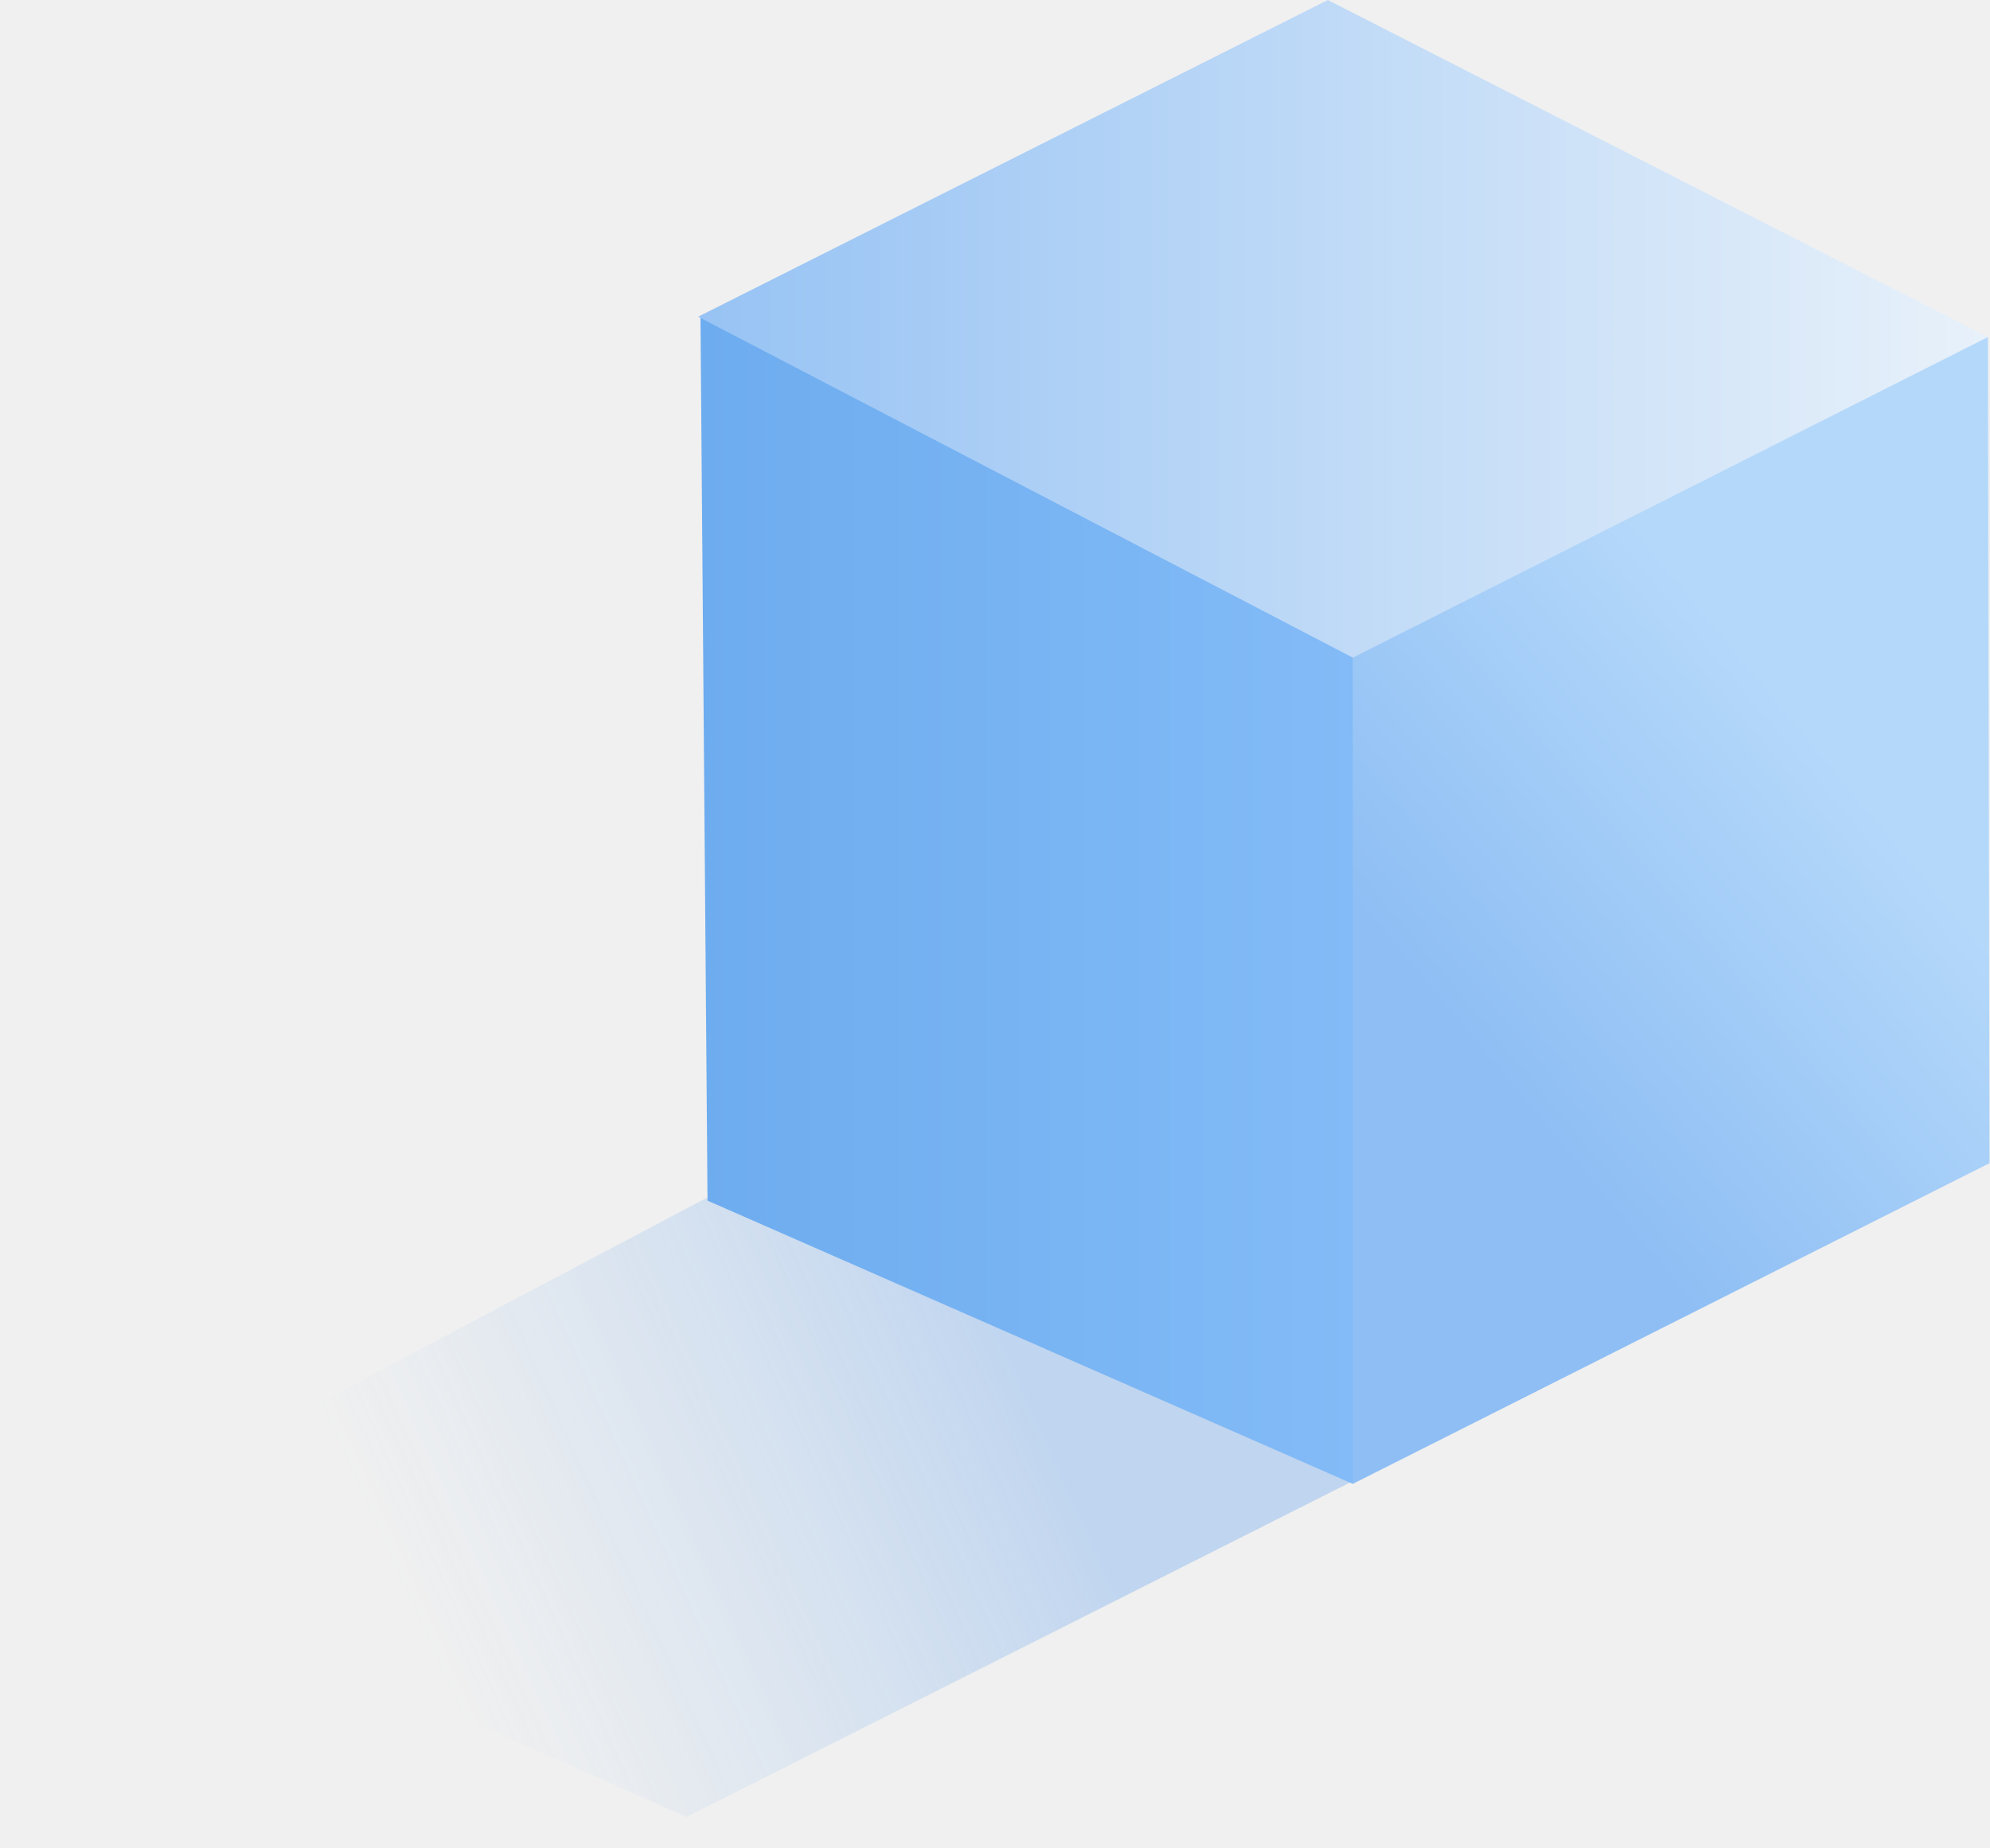
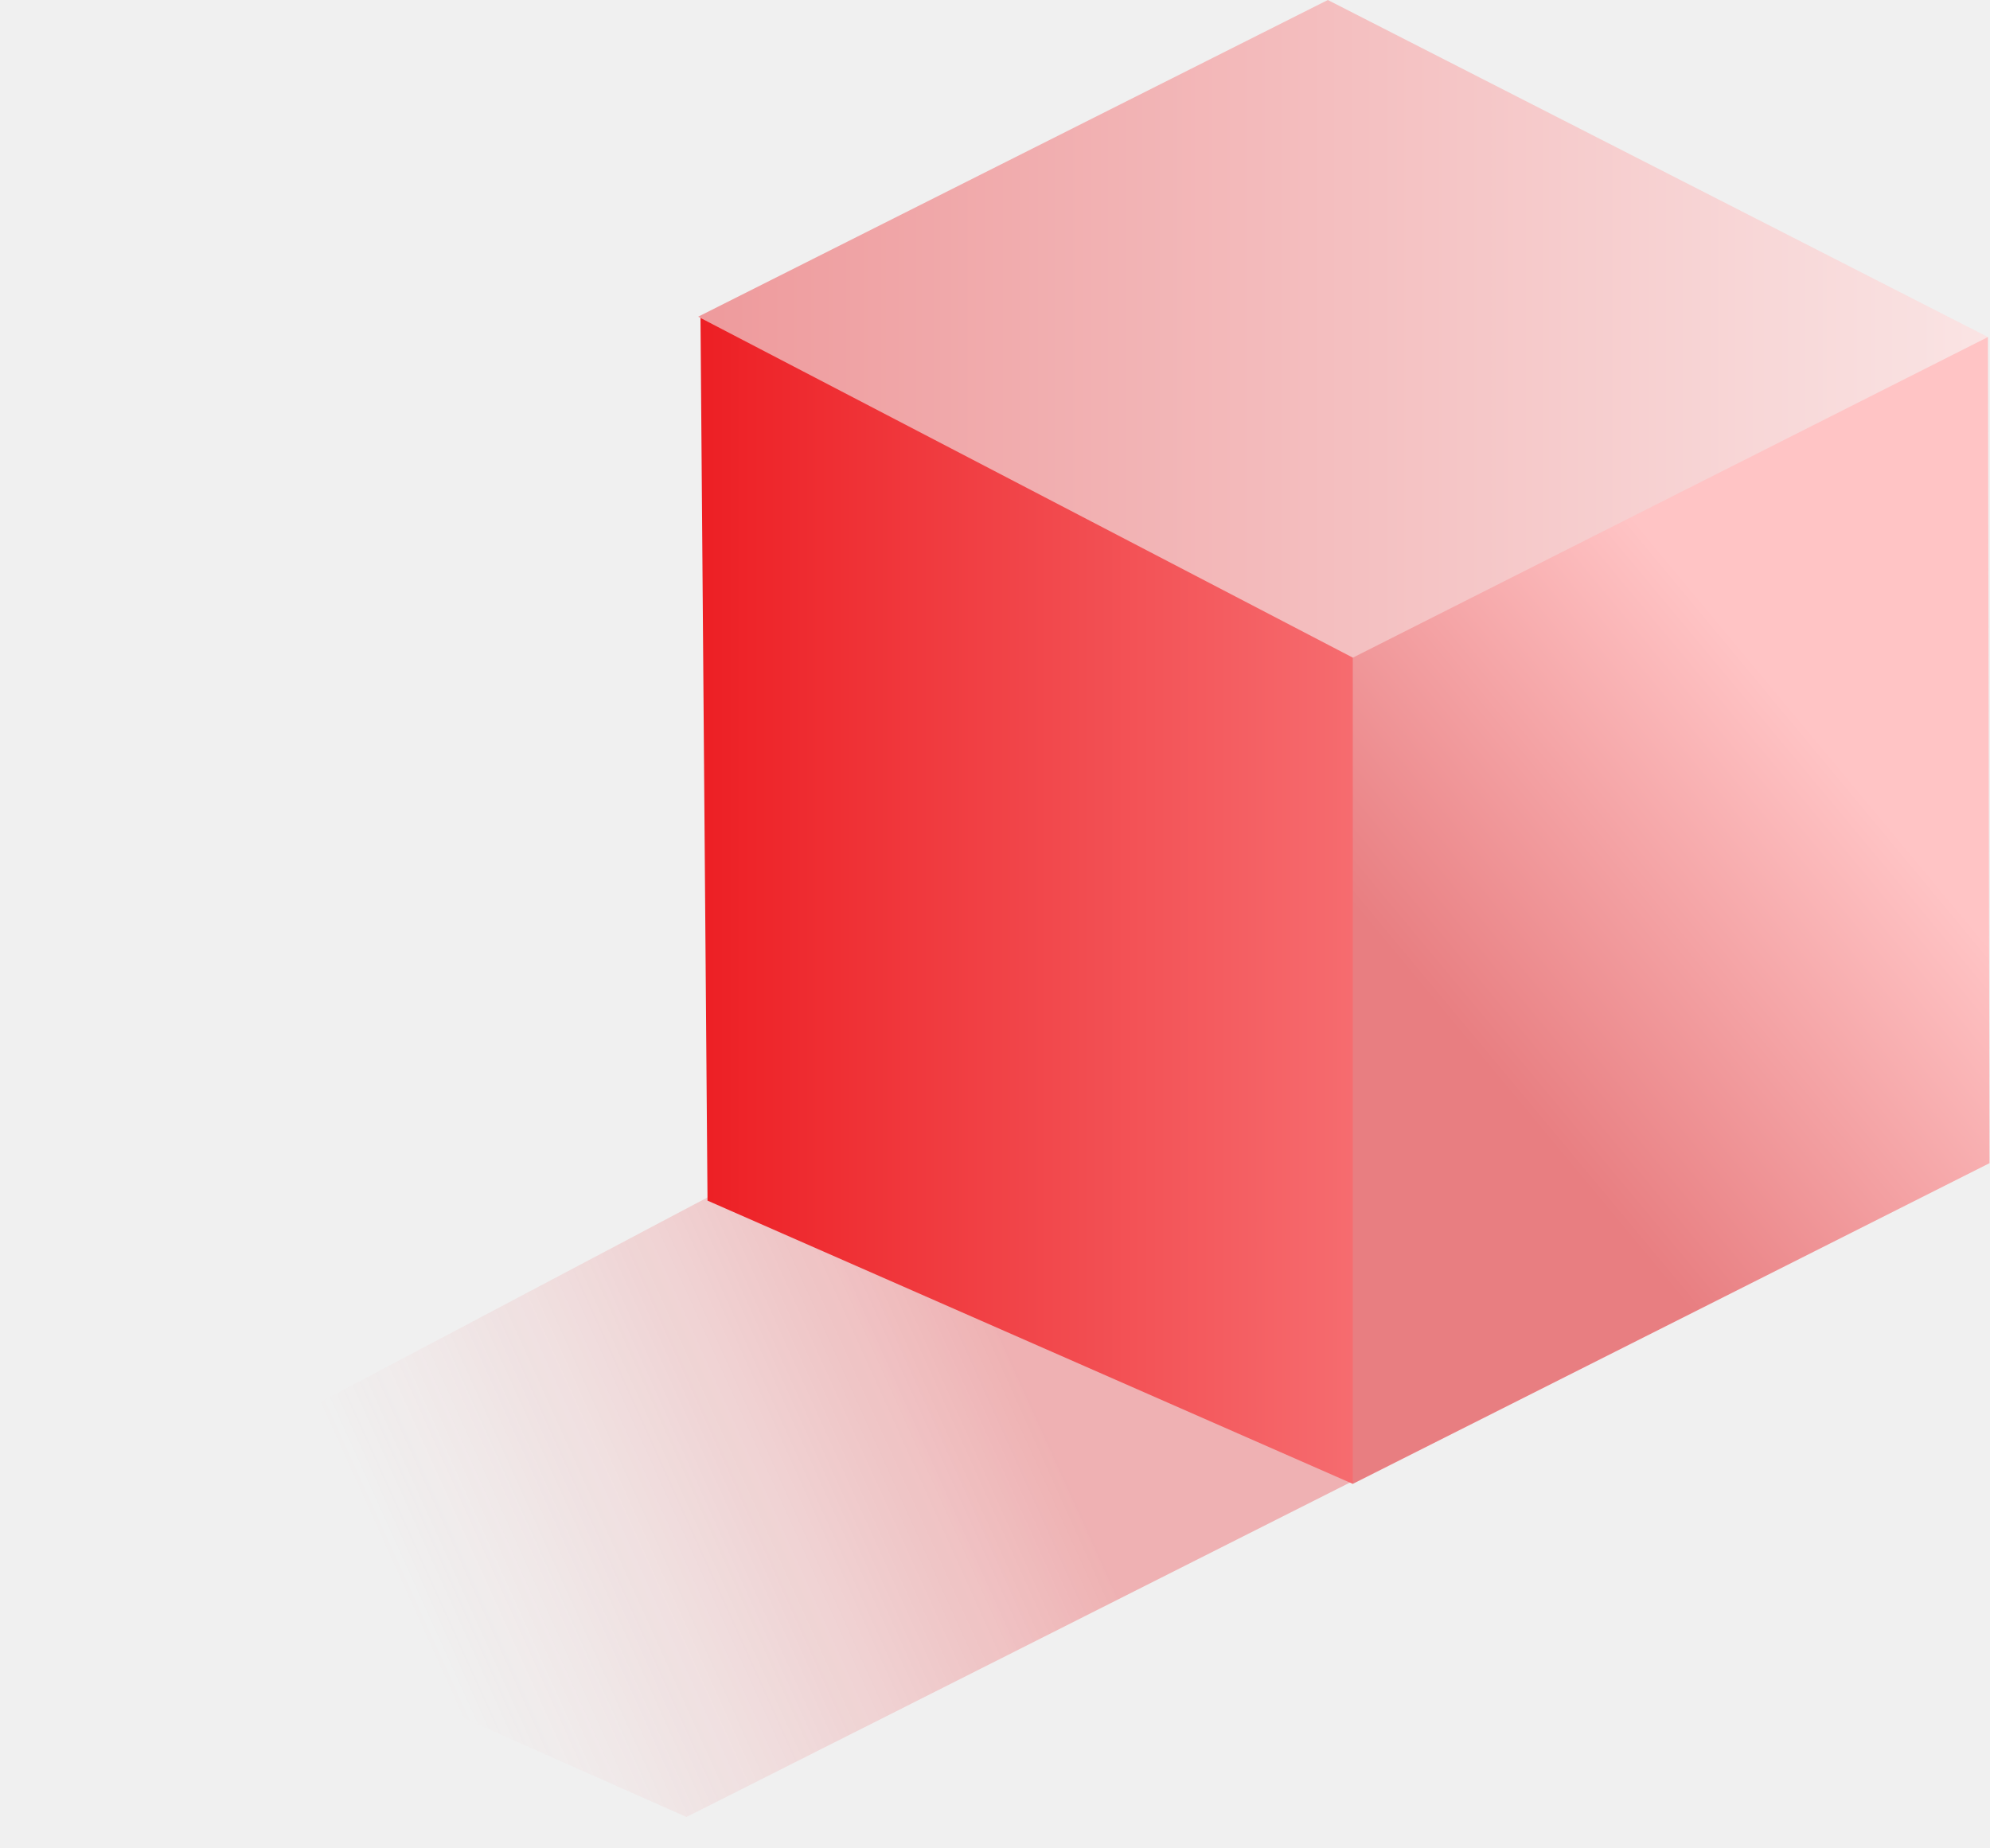
<svg xmlns="http://www.w3.org/2000/svg" width="28" height="26" viewBox="0 0 28 26" fill="none">
-   <path opacity="0.3" d="M0.853 21.661L10.076 16.787L19.023 20.849L9.659 25.57L0.853 21.661Z" fill="url(#paint0_linear_60_4432)" />
-   <path d="M27.763 9.958L19.034 20.882L9.955 16.896L9.856 4.468L27.763 6.664V9.958Z" fill="url(#paint1_linear_60_4432)" />
-   <path d="M19.034 20.882V9.036L27.4 4.699L27.971 4.743L27.993 16.369L19.034 20.882Z" fill="url(#paint2_linear_60_4432)" />
-   <path d="M9.823 4.457L18.683 0L27.971 4.743L19.035 9.255L9.823 4.457Z" fill="url(#paint3_linear_60_4432)" />
+   <g clip-path="url(#clip0_28_692)">
+     <path opacity="0.3" d="M0.854 21.661L10.076 16.787L19.023 20.849L9.659 25.57L0.854 21.661Z" fill="url(#paint0_linear_28_692)" />
+     <path d="M27.763 9.958L19.034 20.882L9.955 16.896L9.856 4.468L27.763 6.664V9.958Z" fill="url(#paint1_linear_28_692)" />
+     <path d="M19.034 20.882V9.036L27.4 4.699L27.971 4.743L27.993 16.369L19.034 20.882Z" fill="url(#paint2_linear_28_692)" />
+     <path d="M9.823 4.457L18.683 0L27.971 4.743L19.035 9.255L9.823 4.457Z" fill="url(#paint3_linear_28_692)" />
+   </g>
  <defs>
-     <linearGradient id="paint0_linear_60_4432" x1="14.989" y1="20.637" x2="6.589" y2="24.442" gradientUnits="userSpaceOnUse">
-       <stop offset="0.005" stop-color="#5298EF" />
-       <stop offset="1" stop-color="#73B0F1" stop-opacity="0" />
+     <linearGradient id="paint0_linear_28_692" x1="14.989" y1="20.637" x2="6.589" y2="24.442" gradientUnits="userSpaceOnUse">
+       <stop offset="0.005" stop-color="#ED1F24" />
+       <stop offset="1" stop-color="#EE777A" stop-opacity="0" />
    </linearGradient>
-     <linearGradient id="paint1_linear_60_4432" x1="9.859" y1="12.673" x2="27.767" y2="12.673" gradientUnits="userSpaceOnUse">
-       <stop stop-color="#6DACEF" />
-       <stop offset="1" stop-color="#97C9FE" />
+     <linearGradient id="paint1_linear_28_692" x1="9.859" y1="12.673" x2="27.767" y2="12.673" gradientUnits="userSpaceOnUse">
+       <stop stop-color="#ED1F24" />
+       <stop offset="1" stop-color="#FEB5B7" />
    </linearGradient>
-     <linearGradient id="paint2_linear_60_4432" x1="22.119" y1="16.488" x2="27.161" y2="12.295" gradientUnits="userSpaceOnUse">
-       <stop offset="0.003" stop-color="#8EBEF4" />
-       <stop offset="1" stop-color="#B4D8FA" />
+     <linearGradient id="paint2_linear_28_692" x1="22.119" y1="16.488" x2="27.161" y2="12.295" gradientUnits="userSpaceOnUse">
+       <stop offset="0.003" stop-color="#E87E81" />
+       <stop offset="1" stop-color="#FFC4C5" />
    </linearGradient>
-     <linearGradient id="paint3_linear_60_4432" x1="9.822" y1="4.627" x2="27.974" y2="4.627" gradientUnits="userSpaceOnUse">
-       <stop stop-color="#97C3F4" />
-       <stop offset="1" stop-color="#E8F1FA" />
+     <linearGradient id="paint3_linear_28_692" x1="9.822" y1="4.627" x2="27.974" y2="4.627" gradientUnits="userSpaceOnUse">
+       <stop stop-color="#EE9A9C" />
+       <stop offset="1" stop-color="#FAE4E4" />
    </linearGradient>
+     <clipPath id="clip0_28_692">
+       <rect width="28" height="26" fill="white" />
+     </clipPath>
  </defs>
</svg>
